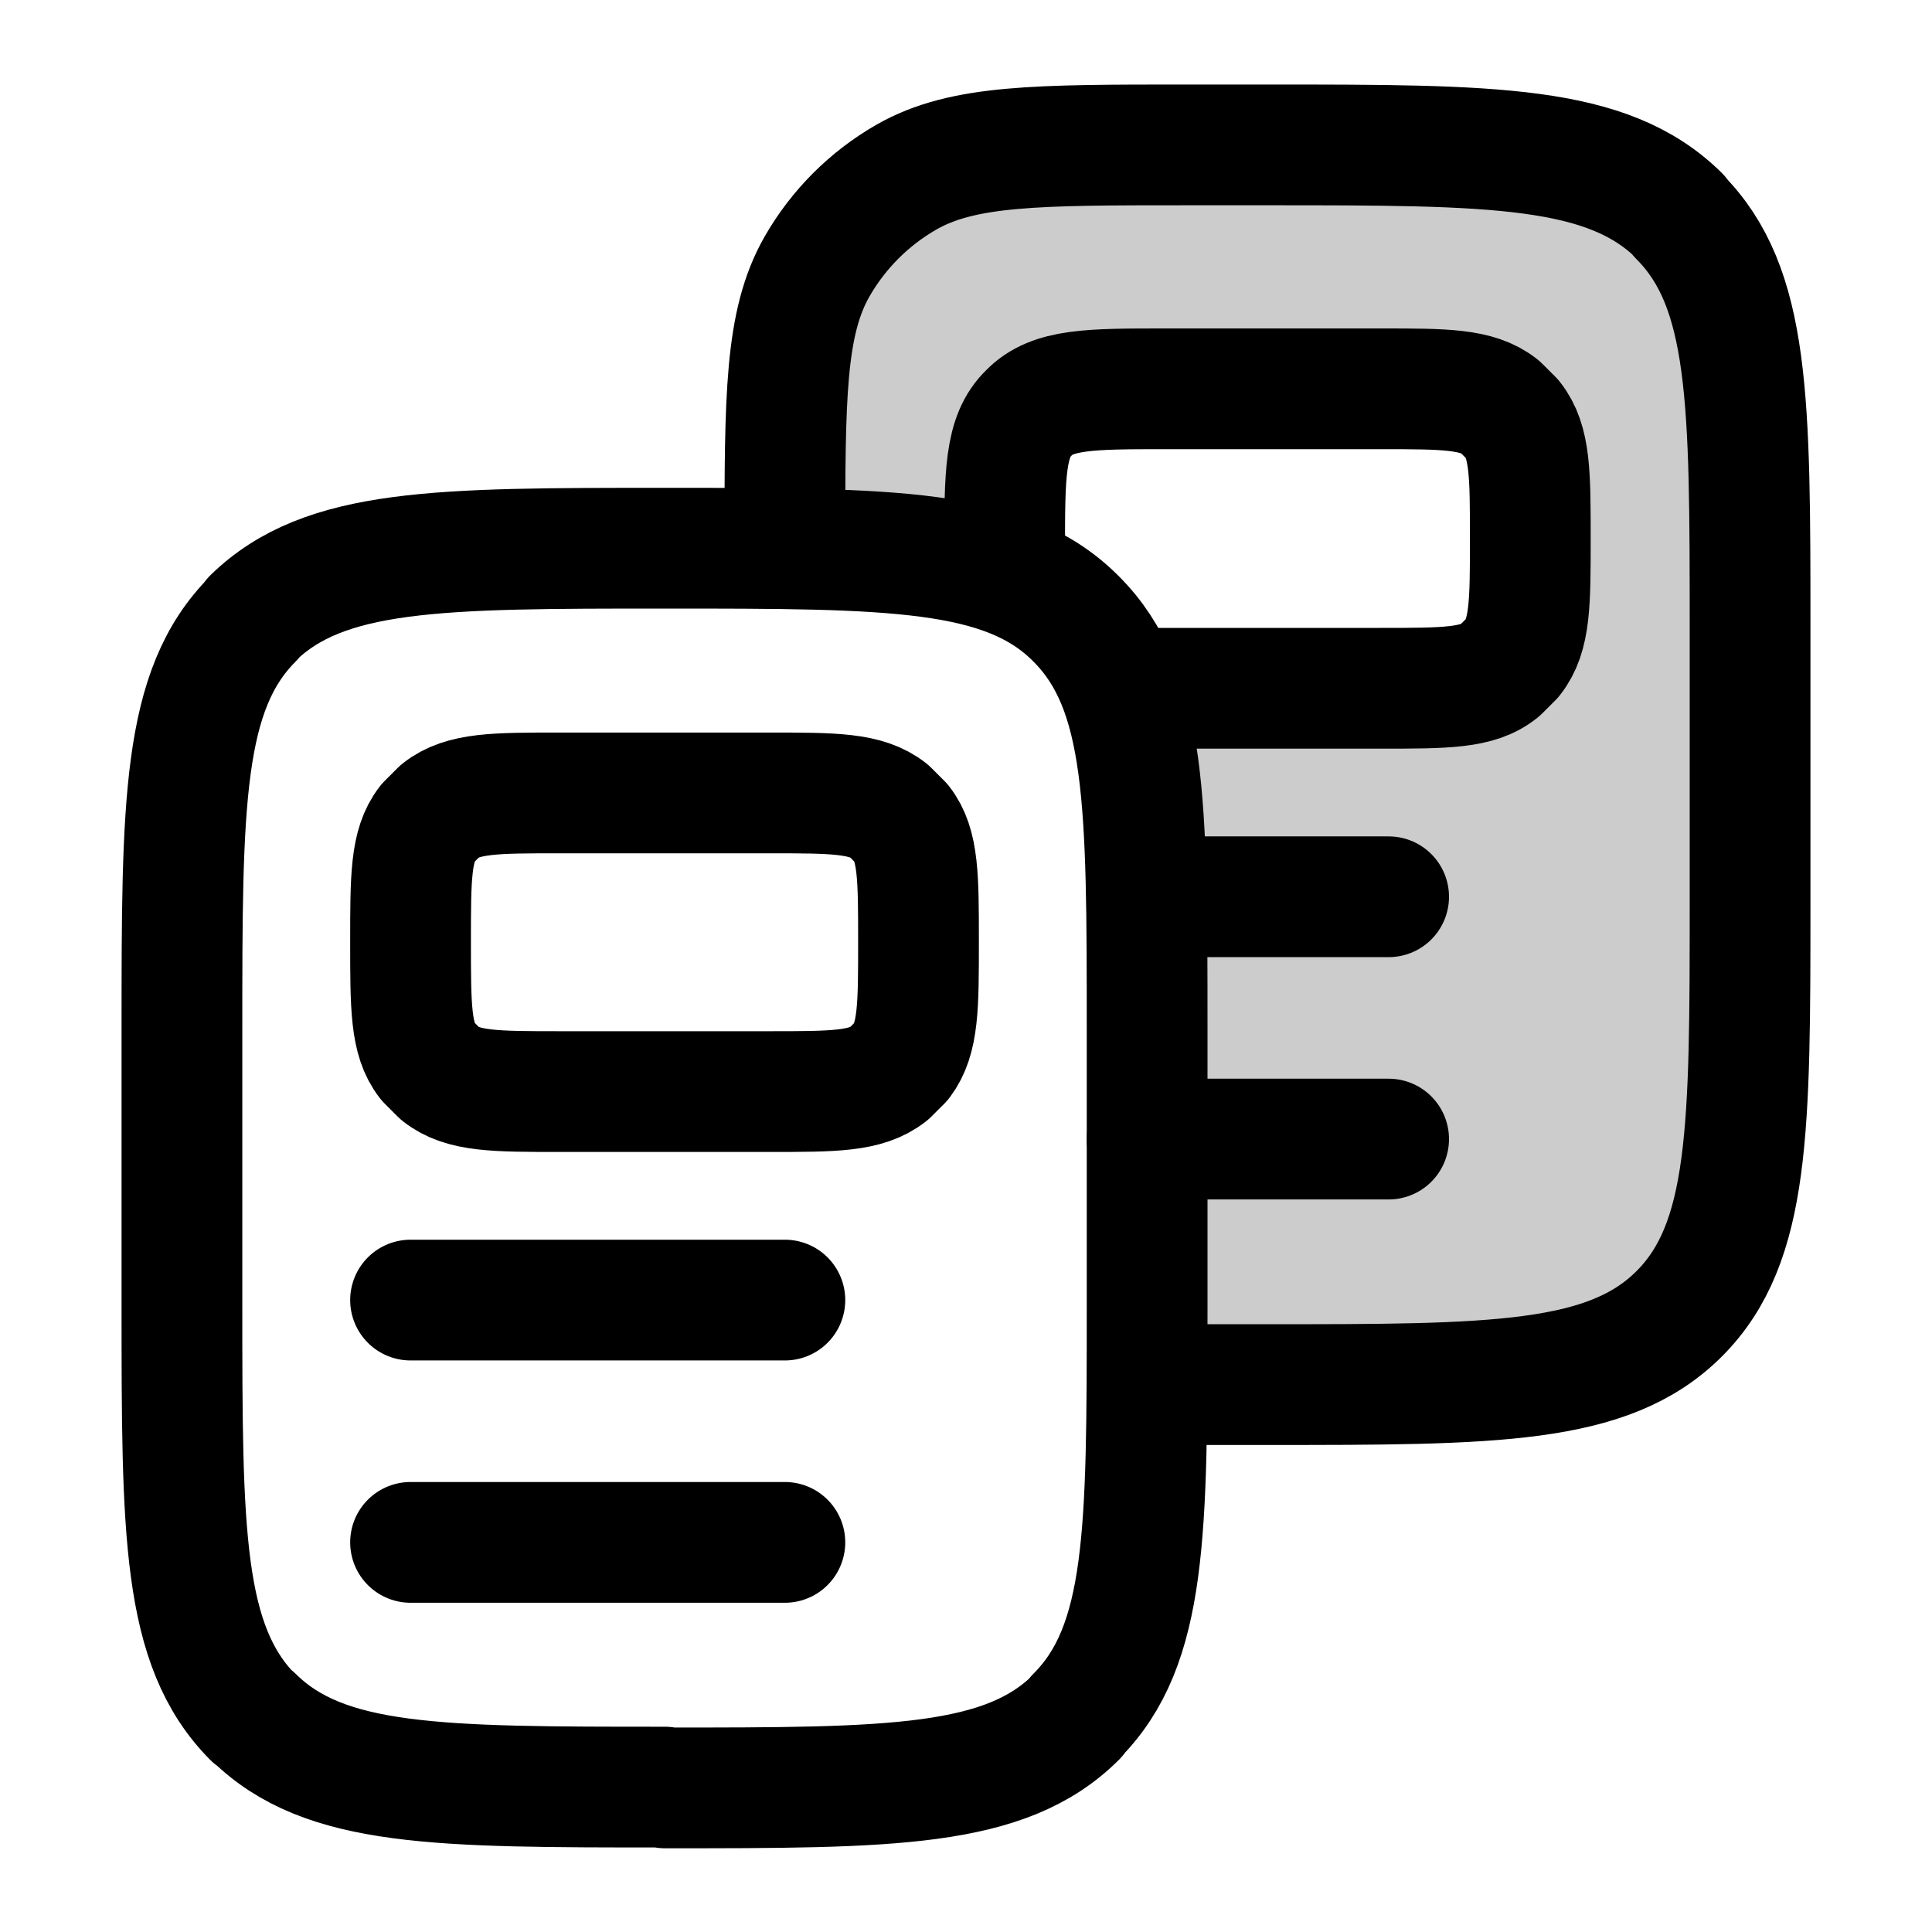
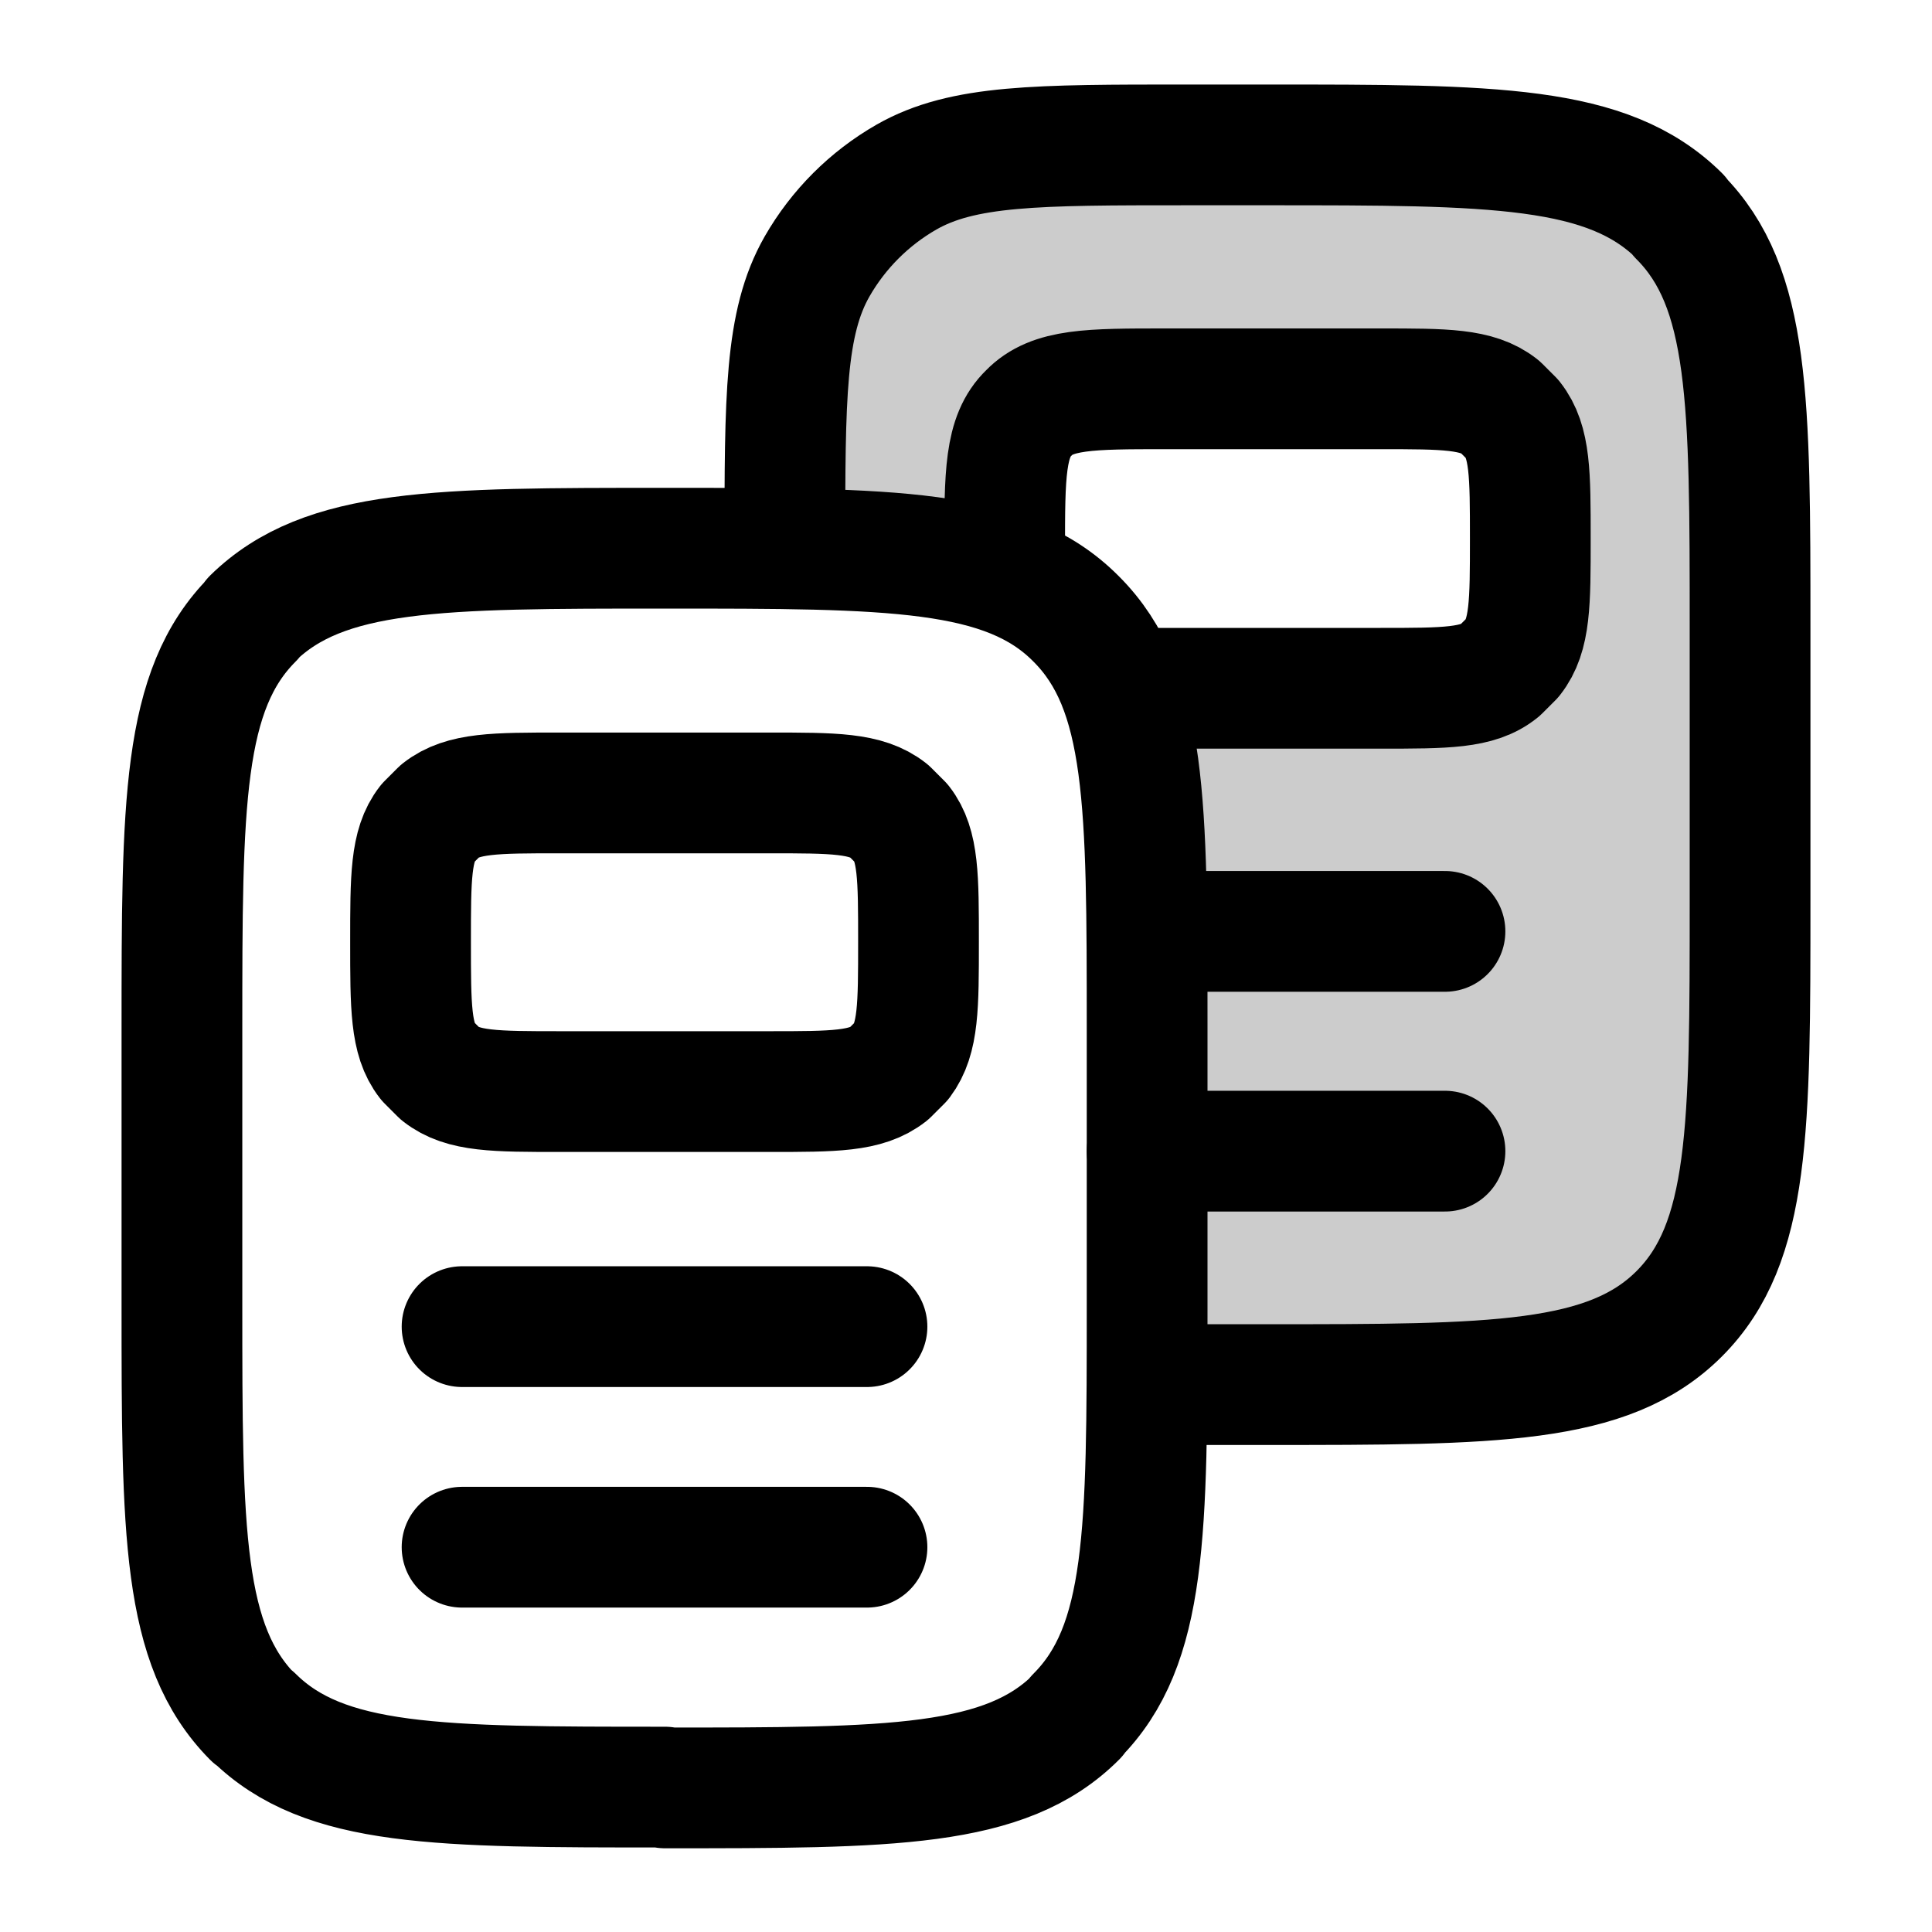
<svg xmlns="http://www.w3.org/2000/svg" width="24" height="24" viewBox="0 0 24 24" fill="none">
  <path opacity=".2" d="M21.74 5.8c0-1.9 0-2.83-.59-3.42s-1.53-.59-3.41-.59h-5.36c-.58 0-.87 0-1.11.07A2 2 0 0 0 9.8 3.3c-.06.24-.06.53-.06 1.11v1.13c0 .67.5 1.24 1.16 1.33l.32.04c.55.07 1.06-.31 1.14-.86.07-.5.5-.87 1-.87h4.04a1.62 1.62 0 0 1 .06 3.23l-1.13.05c-.72.03-1.08.04-1.37.14a2 2 0 0 0-1.23 1.28c-.1.3-.1.66-.1 1.38v1.92c0 1.89 0 2.83.6 3.42.58.58 1.52.58 3.4.58h.1c1.88 0 2.82 0 3.41-.58.59-.59.59-1.53.59-3.42z" fill-rule="evenodd" clip-rule="evenodd" fill="currentColor" />
  <path d="M8.26 22.2c-2.82 0-4.23 0-5.11-.87h-.01c-.88-.89-.88-2.3-.88-5.12V12.8c0-2.82 0-4.23.88-5.11v-.01c.89-.87 2.3-.87 5.12-.87v0c2.82 0 4.23 0 5.1.87l.01.01c.88.88.88 2.29.88 5.1v3.42c0 2.82 0 4.23-.88 5.11v.01c-.88.88-2.3.88-5.11.88" stroke-width="1.5" stroke-linecap="round" stroke-linejoin="round" stroke="currentColor" />
  <path d="M14.32 17.2h1.42c2.82 0 4.24 0 5.12-.88s.88-2.3.88-5.13V7.8c0-2.82 0-4.23-.88-5.11v-.01c-.89-.88-2.3-.88-5.12-.88h-1c-1.86 0-2.78 0-3.48.4a3 3 0 0 0-1.11 1.11c-.4.7-.4 1.62-.4 3.48" stroke-width="1.5" stroke-linecap="round" stroke-linejoin="round" stroke="currentColor" />
  <path d="M9.56 13.56h-2.6c-.81 0-1.21 0-1.49-.22l-.16-.16c-.21-.27-.21-.67-.21-1.48v0c0-.8 0-1.2.21-1.47l.16-.16c.28-.22.68-.22 1.48-.22h2.6c.81 0 1.21 0 1.49.22l.16.16c.21.27.21.67.21 1.47v0c0 .8 0 1.2-.21 1.48l-.16.16c-.28.22-.68.22-1.48.22" stroke-width="1.5" stroke-linecap="round" stroke-linejoin="round" stroke="currentColor" />
  <path d="M12.48 7.12v-.28c0-.95 0-1.42.3-1.71.29-.3.76-.3 1.7-.3h2.67c.8 0 1.2 0 1.48.22l.16.16c.22.28.22.68.22 1.48s0 1.2-.22 1.48l-.16.16c-.27.22-.67.22-1.48.22h-3.23" stroke-width="1.5" stroke-linecap="round" stroke-linejoin="round" stroke="currentColor" />
-   <path d="M5.1 16.15h4.65" stroke-width="1.5" stroke-linecap="round" stroke-linejoin="round" stroke="currentColor" />
-   <path d="M14.25 11.14h3" stroke-width="1.5" stroke-linecap="round" stroke-linejoin="round" stroke="currentColor" />
-   <path d="M5.1 19.16h4.65" stroke-width="1.5" stroke-linecap="round" stroke-linejoin="round" stroke="currentColor" />
-   <path d="M14.25 14.15h3" stroke-width="1.5" stroke-linecap="round" stroke-linejoin="round" stroke="currentColor" />
+   <path d="M5.74 16.48h5.03" stroke-width="1.5" stroke-linecap="round" stroke-linejoin="round" stroke="currentColor" />
+   <path d="M14.25 11.57h3.7" stroke-width="1.5" stroke-linecap="round" stroke-linejoin="round" stroke="currentColor" />
+   <path d="M5.74 19.22h5.03" stroke-width="1.5" stroke-linecap="round" stroke-linejoin="round" stroke="currentColor" />
+   <path d="M14.25 14.3h3.7" stroke-width="1.5" stroke-linecap="round" stroke-linejoin="round" stroke="currentColor" />
</svg>
